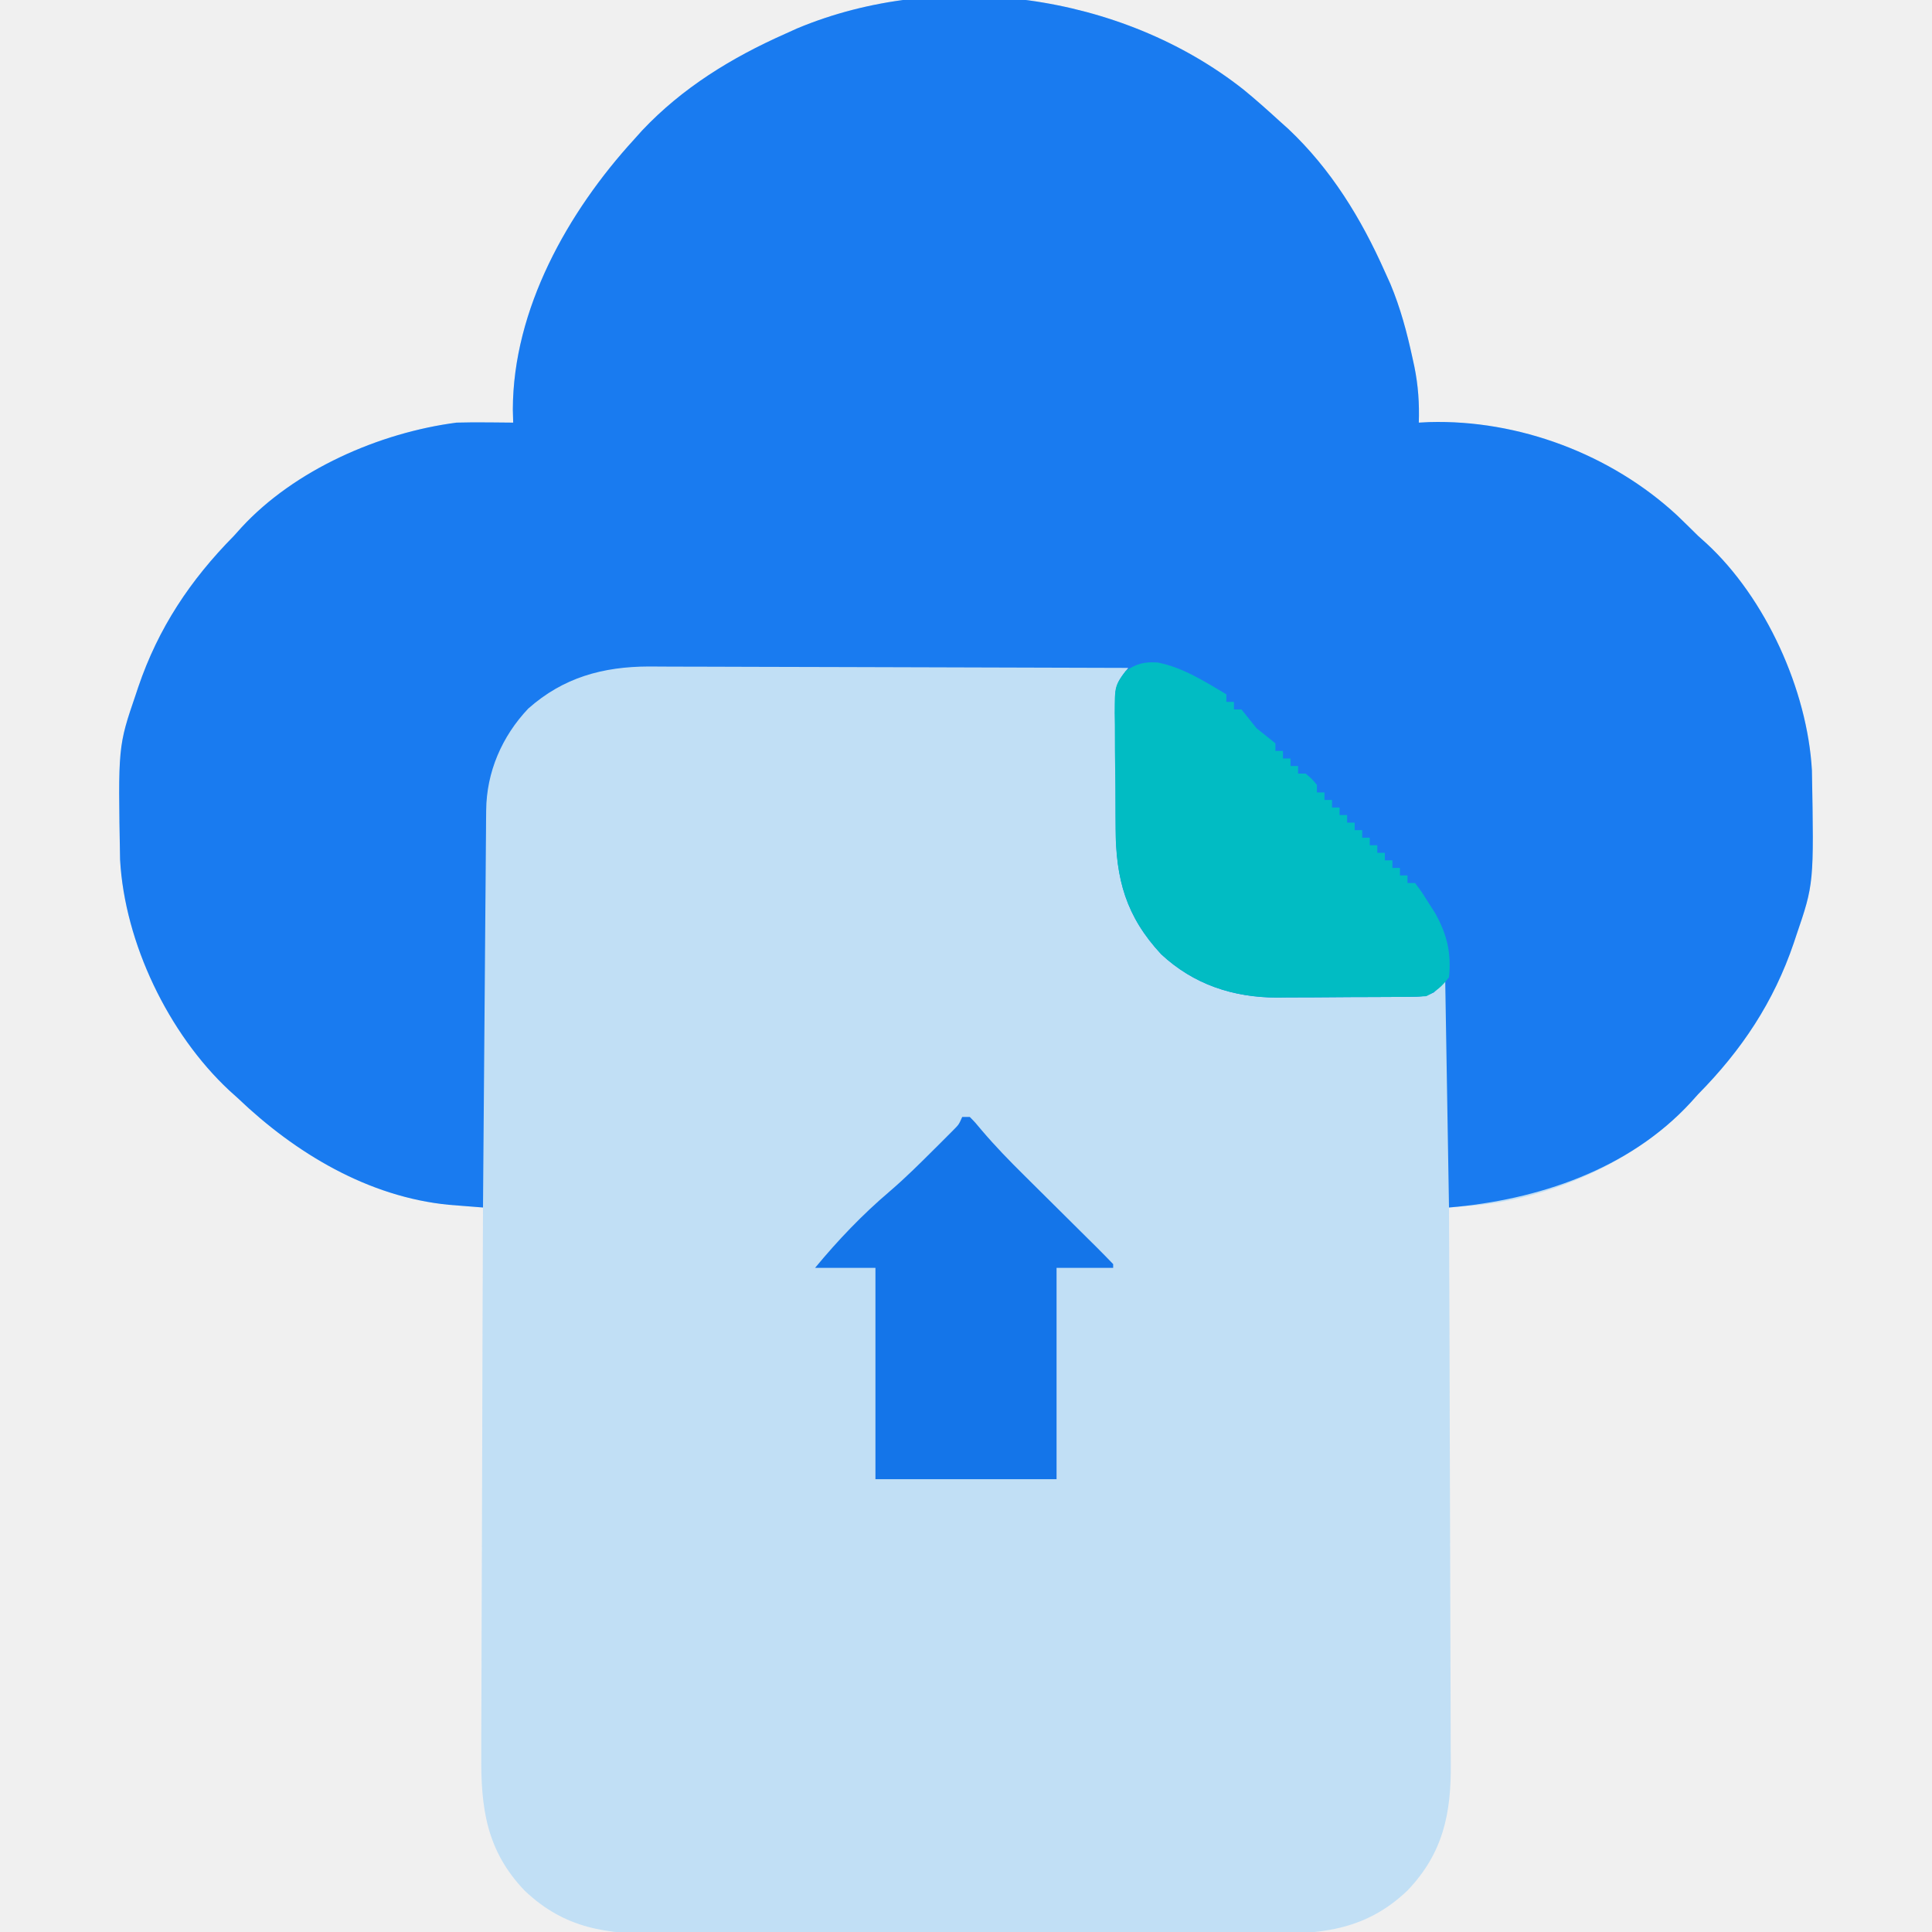
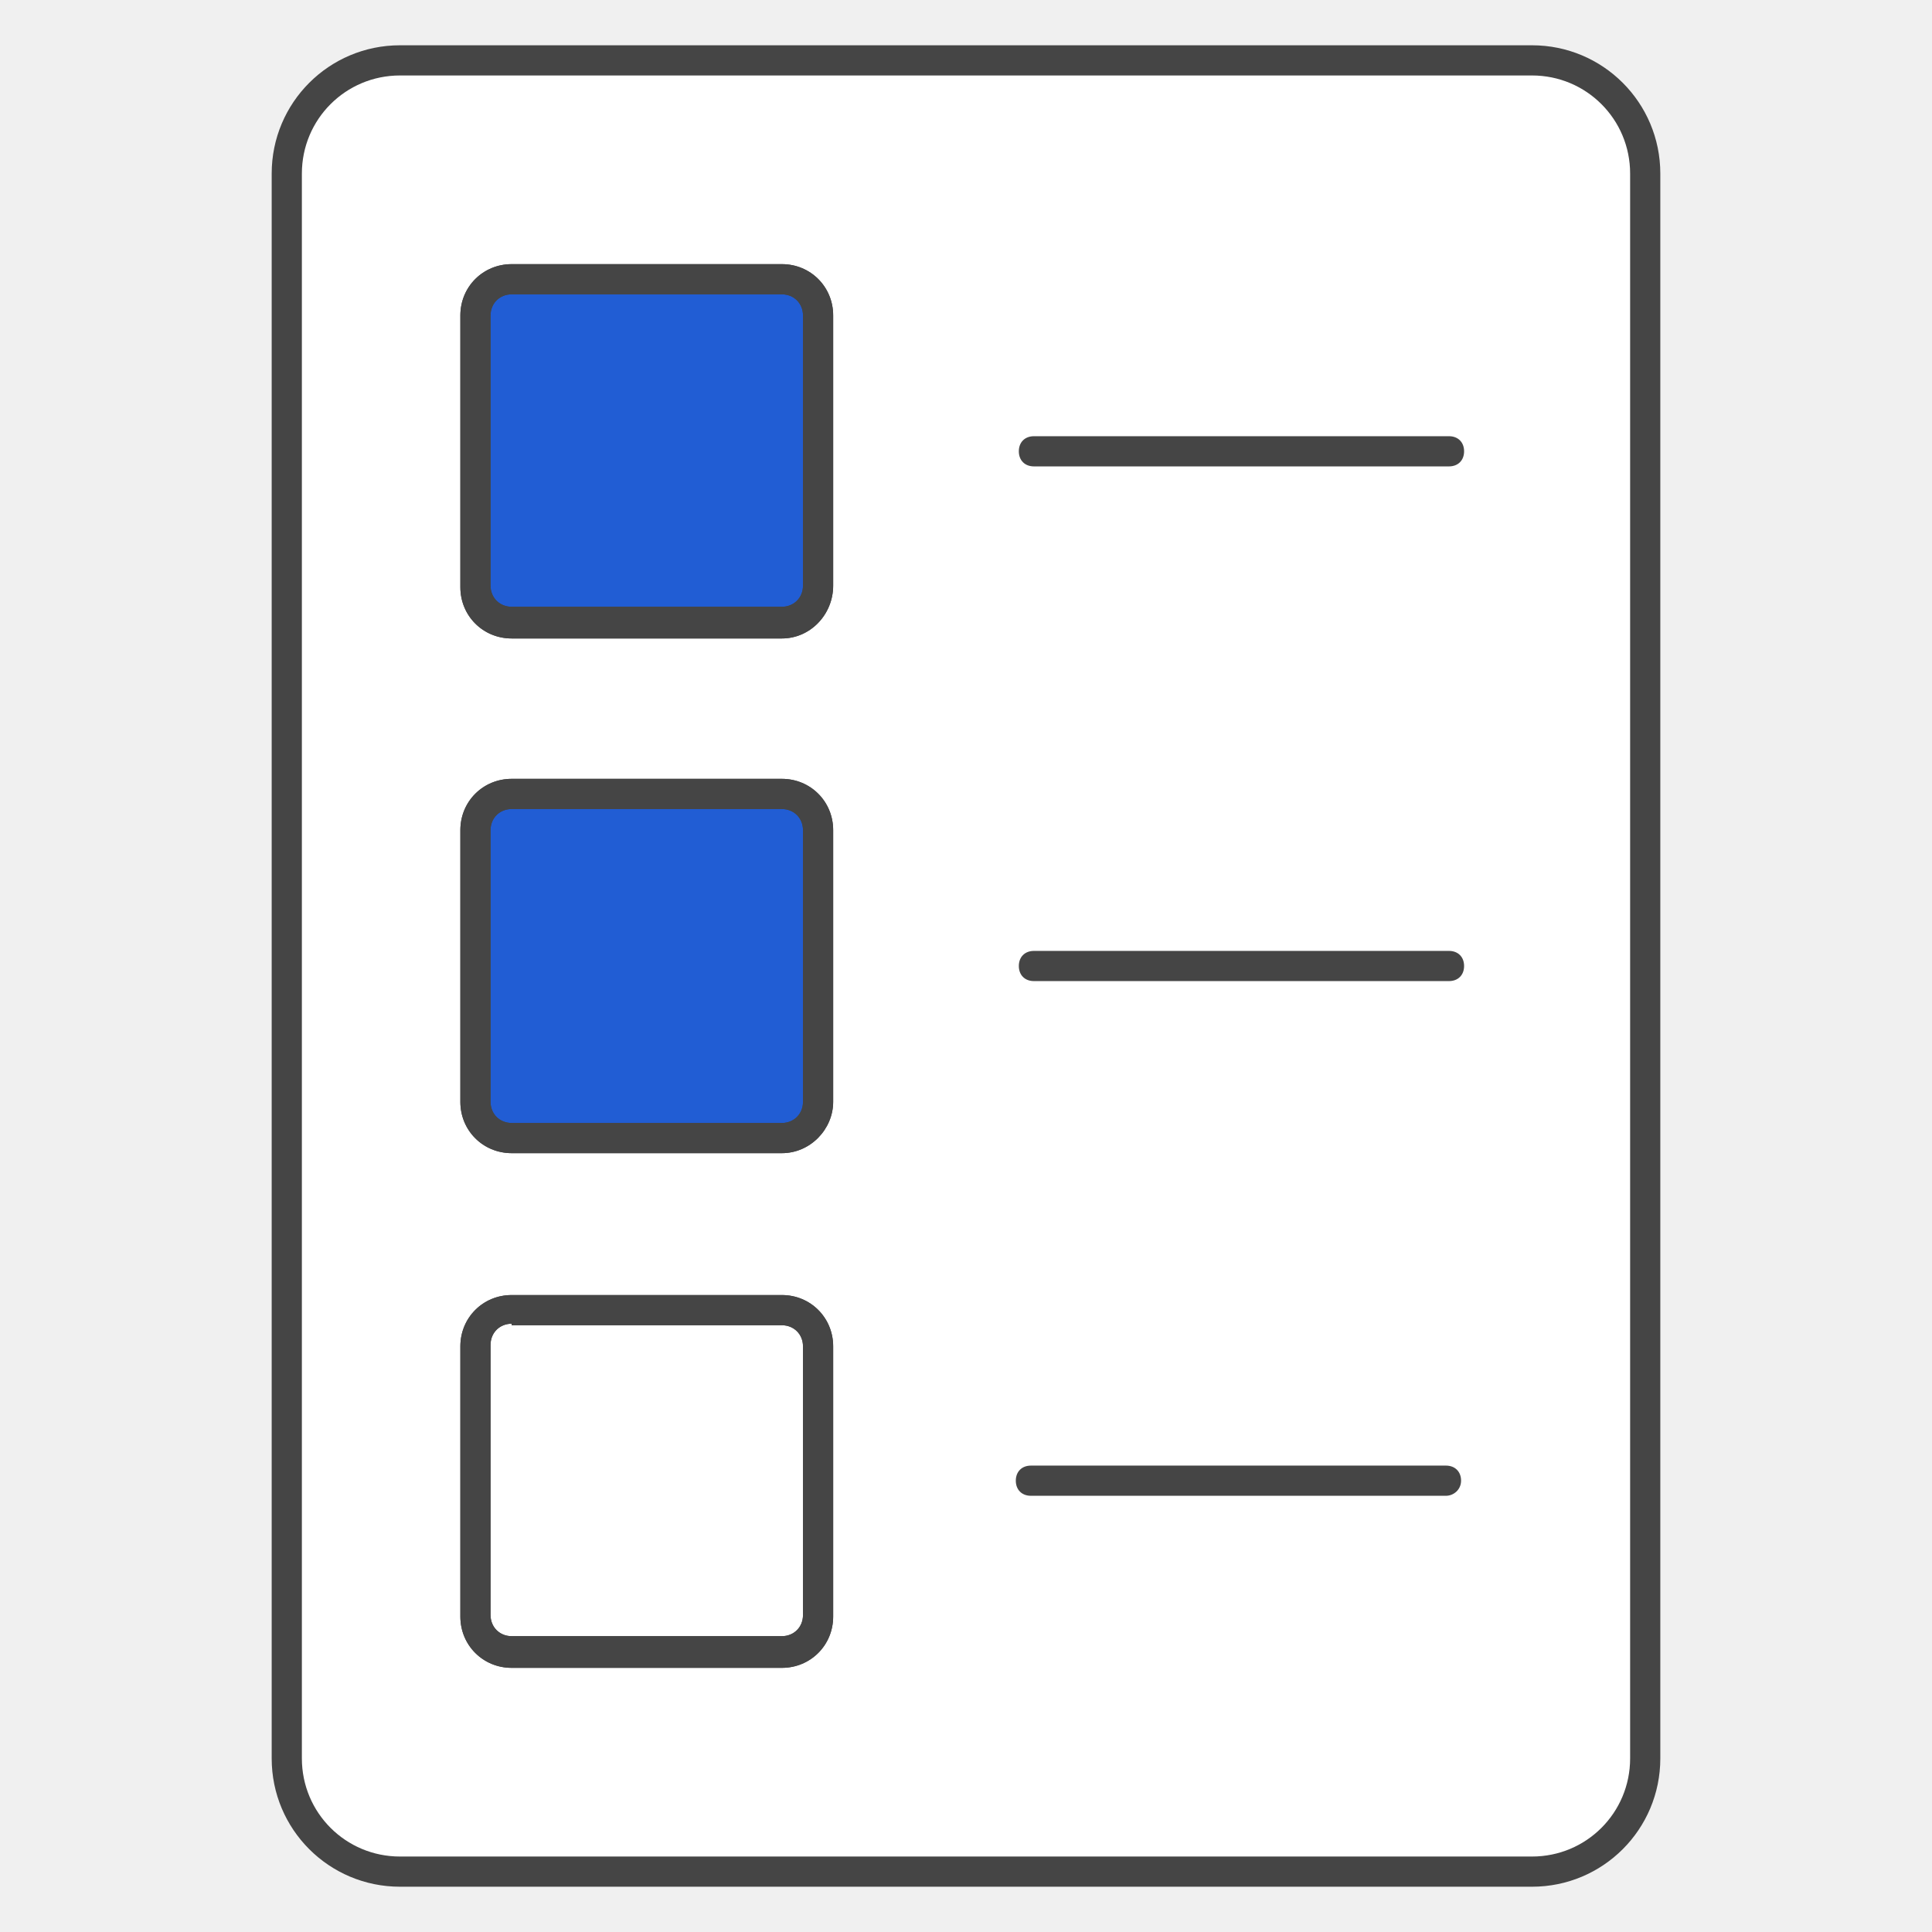
- <svg xmlns="http://www.w3.org/2000/svg" version="1.1" width="512" height="512">
-   <path d="M0 0 C3.267 2.664 6.393 5.456 9.504 8.301 C10.303 9.018 11.102 9.734 11.926 10.473 C23.253 21.157 31.224 34.173 37.504 48.301 C38.227 49.9 38.227 49.9 38.965 51.531 C41.634 57.914 43.356 64.371 44.816 71.113 C44.988 71.902 45.16 72.691 45.337 73.503 C46.351 78.527 46.662 83.177 46.504 88.301 C47.389 88.254 48.275 88.208 49.188 88.16 C72.958 87.468 97.439 96.663 114.941 112.863 C116.815 114.657 118.659 116.477 120.504 118.301 C121.219 118.944 121.935 119.587 122.672 120.25 C138.418 134.739 149.491 159.195 150.681 180.466 C151.224 210.492 151.224 210.492 146.504 224.301 C146.295 224.929 146.086 225.557 145.871 226.205 C140.553 241.87 132.068 254.598 120.504 266.301 C119.861 267.016 119.217 267.732 118.555 268.469 C104.166 284.106 81.227 294.191 60.261 295.846 C59.182 295.932 58.103 296.019 56.992 296.108 C55.76 296.203 55.76 296.203 54.504 296.301 C54.508 297.12 54.511 297.94 54.515 298.784 C54.604 318.758 54.67 338.732 54.711 358.706 C54.732 368.366 54.76 378.025 54.806 387.684 C54.846 396.107 54.871 404.529 54.88 412.952 C54.885 417.408 54.898 421.865 54.927 426.321 C54.954 430.523 54.962 434.724 54.956 438.926 C54.957 440.461 54.965 441.997 54.981 443.532 C55.108 456.896 52.959 467.396 43.504 477.301 C31.965 488.316 19.725 488.891 4.621 488.818 C2.726 488.824 0.831 488.831 -1.064 488.84 C-6.184 488.858 -11.304 488.851 -16.423 488.838 C-21.797 488.828 -27.17 488.837 -32.543 488.844 C-41.565 488.851 -50.586 488.841 -59.607 488.822 C-70.018 488.8 -80.428 488.808 -90.839 488.83 C-99.798 488.848 -108.757 488.85 -117.716 488.84 C-123.058 488.834 -128.4 488.833 -133.741 488.846 C-138.765 488.858 -143.788 488.849 -148.811 488.826 C-150.648 488.821 -152.485 488.823 -154.322 488.831 C-168.5 488.894 -179.77 487.54 -190.496 477.301 C-200.617 466.699 -202.092 455.401 -201.95 441.273 C-201.949 439.685 -201.95 438.097 -201.952 436.509 C-201.953 432.231 -201.93 427.953 -201.902 423.675 C-201.877 419.192 -201.874 414.709 -201.87 410.226 C-201.857 401.751 -201.824 393.277 -201.784 384.802 C-201.739 375.148 -201.717 365.494 -201.697 355.839 C-201.656 335.993 -201.585 316.147 -201.496 296.301 C-202.728 296.205 -202.728 296.205 -203.984 296.108 C-205.063 296.021 -206.142 295.935 -207.253 295.846 C-208.856 295.72 -208.856 295.72 -210.491 295.59 C-231.911 293.525 -251.286 281.857 -266.496 267.301 C-267.62 266.29 -267.62 266.29 -268.766 265.258 C-284.866 250.229 -296.44 226.19 -297.673 204.135 C-298.217 174.109 -298.217 174.109 -293.496 160.301 C-293.287 159.673 -293.078 159.044 -292.863 158.397 C-287.545 142.732 -279.06 130.004 -267.496 118.301 C-266.853 117.585 -266.21 116.87 -265.547 116.133 C-251.427 100.787 -228.953 90.961 -208.496 88.301 C-205.86 88.234 -203.255 88.205 -200.621 88.238 C-199.933 88.243 -199.244 88.247 -198.535 88.252 C-196.855 88.264 -195.176 88.282 -193.496 88.301 C-193.527 87.161 -193.558 86.022 -193.59 84.848 C-193.543 58.212 -178.975 32.415 -161.496 13.301 C-160.779 12.502 -160.063 11.702 -159.324 10.879 C-148.64 -0.448 -135.624 -8.419 -121.496 -14.699 C-120.43 -15.181 -119.364 -15.663 -118.266 -16.16 C-80.202 -32.08 -32.378 -25.52 0 0 Z " fill="#C1DFF5" transform="translate(329.4961,23.69922)" />
-   <path d="M0 0 C3.267 2.664 6.393 5.456 9.504 8.301 C10.303 9.018 11.102 9.734 11.926 10.473 C23.253 21.157 31.224 34.173 37.504 48.301 C38.227 49.9 38.227 49.9 38.965 51.531 C41.634 57.914 43.356 64.371 44.816 71.113 C44.988 71.902 45.16 72.691 45.337 73.503 C46.351 78.527 46.662 83.177 46.504 88.301 C47.389 88.254 48.275 88.208 49.188 88.16 C72.958 87.468 97.439 96.663 114.941 112.863 C116.815 114.657 118.659 116.477 120.504 118.301 C121.219 118.944 121.935 119.587 122.672 120.25 C138.418 134.739 149.491 159.195 150.681 180.466 C151.224 210.492 151.224 210.492 146.504 224.301 C146.295 224.929 146.086 225.557 145.871 226.205 C140.553 241.87 132.068 254.598 120.504 266.301 C119.861 267.016 119.217 267.732 118.555 268.469 C102.175 286.269 77.906 294.351 54.504 296.301 C54.174 276.501 53.844 256.701 53.504 236.301 C52.514 237.291 51.524 238.281 50.504 239.301 C48.135 240.485 46.672 240.44 44.029 240.462 C43.101 240.472 42.172 240.481 41.215 240.491 C40.207 240.495 39.199 240.5 38.16 240.504 C37.121 240.51 36.082 240.515 35.012 240.521 C32.806 240.531 30.6 240.537 28.395 240.541 C25.045 240.551 21.697 240.582 18.348 240.613 C16.202 240.62 14.056 240.625 11.91 240.629 C10.918 240.641 9.926 240.654 8.904 240.666 C-2.713 240.63 -13.156 237.204 -21.762 229.191 C-31.097 219.165 -33.809 209.267 -33.797 195.82 C-33.801 194.73 -33.805 193.639 -33.81 192.516 C-33.816 190.221 -33.816 187.925 -33.812 185.63 C-33.809 182.114 -33.832 178.6 -33.857 175.084 C-33.86 172.85 -33.86 170.617 -33.859 168.383 C-33.869 167.332 -33.878 166.281 -33.887 165.198 C-33.878 163.73 -33.878 163.73 -33.868 162.234 C-33.869 161.375 -33.87 160.517 -33.87 159.633 C-33.418 156.813 -32.252 155.506 -30.496 153.301 C-48.186 153.231 -65.876 153.178 -83.566 153.145 C-91.78 153.13 -99.995 153.109 -108.209 153.074 C-115.372 153.044 -122.535 153.025 -129.698 153.019 C-133.488 153.015 -137.277 153.006 -141.067 152.984 C-144.641 152.963 -148.214 152.957 -151.788 152.961 C-153.711 152.96 -155.635 152.944 -157.558 152.928 C-169.763 152.971 -180.215 155.842 -189.504 164.082 C-196.49 171.461 -200.573 180.91 -200.654 191.078 C-200.664 192.011 -200.674 192.943 -200.684 193.904 C-200.69 194.914 -200.695 195.925 -200.701 196.966 C-200.711 198.04 -200.721 199.113 -200.731 200.219 C-200.763 203.763 -200.788 207.307 -200.812 210.852 C-200.833 213.311 -200.854 215.77 -200.875 218.229 C-200.931 224.698 -200.98 231.167 -201.028 237.636 C-201.079 244.238 -201.134 250.841 -201.189 257.443 C-201.297 270.396 -201.399 283.348 -201.496 296.301 C-203.415 296.152 -205.334 296 -207.253 295.846 C-208.856 295.72 -208.856 295.72 -210.491 295.59 C-231.911 293.525 -251.286 281.857 -266.496 267.301 C-267.62 266.29 -267.62 266.29 -268.766 265.258 C-284.866 250.229 -296.44 226.19 -297.673 204.135 C-298.217 174.109 -298.217 174.109 -293.496 160.301 C-293.287 159.673 -293.078 159.044 -292.863 158.397 C-287.545 142.732 -279.06 130.004 -267.496 118.301 C-266.853 117.585 -266.21 116.87 -265.547 116.133 C-251.427 100.787 -228.953 90.961 -208.496 88.301 C-205.86 88.234 -203.255 88.205 -200.621 88.238 C-199.933 88.243 -199.244 88.247 -198.535 88.252 C-196.855 88.264 -195.176 88.282 -193.496 88.301 C-193.527 87.161 -193.558 86.022 -193.59 84.848 C-193.543 58.212 -178.975 32.415 -161.496 13.301 C-160.779 12.502 -160.063 11.702 -159.324 10.879 C-148.64 -0.448 -135.624 -8.419 -121.496 -14.699 C-120.43 -15.181 -119.364 -15.663 -118.266 -16.16 C-80.202 -32.08 -32.378 -25.52 0 0 Z " fill="#197BF0" transform="translate(329.4961,23.69922)" />
-   <path d="M0 0 C6.587 1.289 12.476 5.03 18.176 8.426 C18.176 9.086 18.176 9.746 18.176 10.426 C18.836 10.426 19.496 10.426 20.176 10.426 C20.176 11.086 20.176 11.746 20.176 12.426 C20.836 12.426 21.496 12.426 22.176 12.426 C23.515 14.088 24.847 15.755 26.176 17.426 C27.537 18.509 27.537 18.509 28.926 19.613 C29.668 20.211 30.411 20.81 31.176 21.426 C31.176 22.086 31.176 22.746 31.176 23.426 C31.836 23.426 32.496 23.426 33.176 23.426 C33.176 24.086 33.176 24.746 33.176 25.426 C33.836 25.426 34.496 25.426 35.176 25.426 C35.176 26.086 35.176 26.746 35.176 27.426 C35.836 27.426 36.496 27.426 37.176 27.426 C37.176 28.086 37.176 28.746 37.176 29.426 C37.836 29.426 38.496 29.426 39.176 29.426 C40.801 30.801 40.801 30.801 42.176 32.426 C42.176 33.086 42.176 33.746 42.176 34.426 C42.836 34.426 43.496 34.426 44.176 34.426 C44.176 35.086 44.176 35.746 44.176 36.426 C44.836 36.426 45.496 36.426 46.176 36.426 C46.176 37.086 46.176 37.746 46.176 38.426 C46.836 38.426 47.496 38.426 48.176 38.426 C48.176 39.086 48.176 39.746 48.176 40.426 C48.836 40.426 49.496 40.426 50.176 40.426 C50.176 41.086 50.176 41.746 50.176 42.426 C50.836 42.426 51.496 42.426 52.176 42.426 C52.176 43.086 52.176 43.746 52.176 44.426 C52.836 44.426 53.496 44.426 54.176 44.426 C54.176 45.086 54.176 45.746 54.176 46.426 C54.836 46.426 55.496 46.426 56.176 46.426 C56.176 47.086 56.176 47.746 56.176 48.426 C56.836 48.426 57.496 48.426 58.176 48.426 C58.176 49.086 58.176 49.746 58.176 50.426 C58.836 50.426 59.496 50.426 60.176 50.426 C60.176 51.086 60.176 51.746 60.176 52.426 C60.836 52.426 61.496 52.426 62.176 52.426 C62.176 53.086 62.176 53.746 62.176 54.426 C62.836 54.426 63.496 54.426 64.176 54.426 C64.176 55.086 64.176 55.746 64.176 56.426 C64.836 56.426 65.496 56.426 66.176 56.426 C66.176 57.086 66.176 57.746 66.176 58.426 C66.836 58.426 67.496 58.426 68.176 58.426 C69.832 60.621 69.832 60.621 71.676 63.551 C72.284 64.502 72.893 65.453 73.52 66.434 C76.705 72.188 77.803 76.948 77.176 83.426 C75.306 85.857 73.894 87.066 71.176 88.426 C69.687 88.531 68.194 88.574 66.701 88.587 C65.308 88.601 65.308 88.601 63.887 88.616 C62.879 88.62 61.871 88.625 60.832 88.629 C59.793 88.635 58.754 88.64 57.684 88.646 C55.478 88.656 53.272 88.662 51.066 88.666 C47.717 88.676 44.369 88.707 41.02 88.738 C38.874 88.745 36.728 88.75 34.582 88.754 C33.094 88.772 33.094 88.772 31.576 88.791 C19.959 88.755 9.516 85.329 0.91 77.316 C-8.401 67.315 -11.126 57.393 -11.195 43.98 C-11.204 42.892 -11.213 41.804 -11.223 40.683 C-11.237 38.392 -11.246 36.101 -11.25 33.81 C-11.262 30.305 -11.311 26.802 -11.361 23.297 C-11.371 21.066 -11.378 18.836 -11.383 16.605 C-11.402 15.56 -11.422 14.514 -11.442 13.436 C-11.397 6.214 -11.397 6.214 -8.524 2.262 C-5.579 0.259 -3.561 -0.235 0 0 Z " fill="#01BCC3" transform="translate(306.8242,175.5742)" />
-   <path d="M0 0 C0.66 0 1.32 0 2 0 C3.464 1.485 3.464 1.485 5.158 3.53 C8.74 7.739 12.533 11.646 16.465 15.527 C17.143 16.202 17.821 16.876 18.52 17.571 C20.657 19.696 22.797 21.817 24.938 23.938 C27.783 26.756 30.625 29.578 33.465 32.402 C34.121 33.05 34.777 33.698 35.453 34.365 C36.988 35.892 38.497 37.443 40 39 C40 39.33 40 39.66 40 40 C35.05 40 30.1 40 25 40 C25 58.48 25 76.96 25 96 C9.16 96 -6.68 96 -23 96 C-23 77.52 -23 59.04 -23 40 C-28.28 40 -33.56 40 -39 40 C-32.982 32.715 -26.456 25.874 -19.25 19.75 C-15.164 16.254 -11.369 12.482 -7.562 8.688 C-6.62 7.752 -6.62 7.752 -5.659 6.798 C-5.072 6.208 -4.484 5.619 -3.879 5.012 C-3.349 4.48 -2.818 3.949 -2.272 3.401 C-0.891 2.006 -0.891 2.006 0 0 Z " fill="#1475E9" transform="translate(255,296)" />
+ <svg xmlns="http://www.w3.org/2000/svg" width="223px" height="223px" viewBox="0 0 1024.00 1024.00" class="icon" version="1.1" fill="#000000" transform="rotate(0)">
+   <g id="SVGRepo_bgCarrier" stroke-width="0" />
+   <g id="SVGRepo_tracerCarrier" stroke-linecap="round" stroke-linejoin="round" />
+   <g id="SVGRepo_iconCarrier">
+     <path d="M212 32h600c32.8 0 60 27.2 60 60v840c0 32.8-27.2 60-60 60h-600c-32.8 0-60-27.2-60-60v-840C152 59.2 179.2 32 212 32z" fill="#ffffff" />
+     <path d="M414.4 876H271.2c-10.4 0-19.2-8.8-19.2-19.2V713.6c0-10.4 8.8-19.2 19.2-19.2h143.2c10.4 0 19.2 8.8 19.2 19.2v143.2c0 10.4-8.8 19.2-19.2 19.2z" fill="#ffffff" />
+     <path d="M812 1000h-600c-37.6 0-68-30.4-68-68v-840C144 54.4 174.4 24 212 24h600c37.6 0 68 30.4 68 68v840c0 37.6-30.4 68-68 68zM212 40C183.2 40 160 63.2 160 92v840c0 28.8 23.2 52 52 52h600c28.8 0 52-23.2 52-52v-840c0-28.8-23.2-52-52-52h-600z" fill="#454545" />
+     <path d="M414.4 330.4H271.2c-10.4 0-19.2-8.8-19.2-19.2v-144c0-10.4 8.8-19.2 19.2-19.2h143.2c10.4 0 19.2 8.8 19.2 19.2v143.2c0 11.2-8.8 20-19.2 20z" fill="#215dd4" />
+     <path d="M414.4 338.4H271.2c-15.2 0-27.2-12-27.2-27.2v-144c0-15.2 12-27.2 27.2-27.2h143.2c15.2 0 27.2 12 27.2 27.2v143.2c0 15.2-12 28-27.2 28zM271.2 156c-6.4 0-11.2 4.8-11.2 11.2v143.2c0 6.4 4.8 11.2 11.2 11.2h143.2c6.4 0 11.2-4.8 11.2-11.2V167.2c0-6.4-4.8-11.2-11.2-11.2H271.2z" fill="#454545" />
+     <path d="M414.4 603.2H271.2c-10.4 0-19.2-8.8-19.2-19.2V440c0-10.4 8.8-19.2 19.2-19.2h143.2c10.4 0 19.2 8.8 19.2 19.2v144c0 10.4-8.8 19.2-19.2 19.2z" fill="#215dd4" />
+     <path d="M414.4 611.2H271.2c-15.2 0-27.2-12-27.2-27.2V440c0-15.2 12-27.2 27.2-27.2h143.2c15.2 0 27.2 12 27.2 27.2v144c0 14.4-12 27.2-27.2 27.2zM271.2 428.8c-6.4 0-11.2 4.8-11.2 11.2v144c0 6.4 4.8 11.2 11.2 11.2h143.2c6.4 0 11.2-4.8 11.2-11.2V440c0-6.4-4.8-11.2-11.2-11.2H271.2zM414.4 884H271.2c-15.2 0-27.2-12-27.2-27.2V713.6c0-15.2 12-27.2 27.2-27.2h143.2c15.2 0 27.2 12 27.2 27.2v143.2c0 15.2-12 27.2-27.2 27.2zM271.2 701.6c-6.4 0-11.2 4.8-11.2 11.2V856c0 6.4 4.8 11.2 11.2 11.2h143.2c6.4 0 11.2-4.8 11.2-11.2V713.6c0-6.4-4.8-11.2-11.2-11.2H271.2zM414.4 338.4H271.2c-15.2 0-27.2-12-27.2-27.2v-144c0-15.2 12-27.2 27.2-27.2h143.2c15.2 0 27.2 12 27.2 27.2v143.2c0 15.2-12 28-27.2 28zM271.2 156c-6.4 0-11.2 4.8-11.2 11.2v143.2c0 6.4 4.8 11.2 11.2 11.2h143.2c6.4 0 11.2-4.8 11.2-11.2V167.2c0-6.4-4.8-11.2-11.2-11.2H271.2z" fill="#454545" />
+     <path d="M414.4 611.2H271.2c-15.2 0-27.2-12-27.2-27.2V440c0-15.2 12-27.2 27.2-27.2h143.2c15.2 0 27.2 12 27.2 27.2v144c0 14.4-12 27.2-27.2 27.2zM271.2 428.8c-6.4 0-11.2 4.8-11.2 11.2v144c0 6.4 4.8 11.2 11.2 11.2h143.2c6.4 0 11.2-4.8 11.2-11.2V440c0-6.4-4.8-11.2-11.2-11.2H271.2zM414.4 884H271.2c-15.2 0-27.2-12-27.2-27.2V713.6c0-15.2 12-27.2 27.2-27.2h143.2c15.2 0 27.2 12 27.2 27.2v143.2c0 15.2-12 27.2-27.2 27.2zM271.2 701.6c-6.4 0-11.2 4.8-11.2 11.2V856c0 6.4 4.8 11.2 11.2 11.2h143.2c6.4 0 11.2-4.8 11.2-11.2V713.6c0-6.4-4.8-11.2-11.2-11.2H271.2zM768 247.2H548c-4.8 0-8-3.2-8-8s3.2-8 8-8H768c4.8 0 8 3.2 8 8s-3.2 8-8 8z" fill="#454545" />
+     <path d="M768 520H548c-4.8 0-8-3.2-8-8s3.2-8 8-8H768c4.8 0 8 3.2 8 8s-3.2 8-8 8z" fill="#454545" />
+     <path d="M766.4 792.8H546.4c-4.8 0-8-3.2-8-8s3.2-8 8-8h220c4.8 0 8 3.2 8 8s-4 8-8 8z" fill="#454545" />
+   </g>
</svg>
